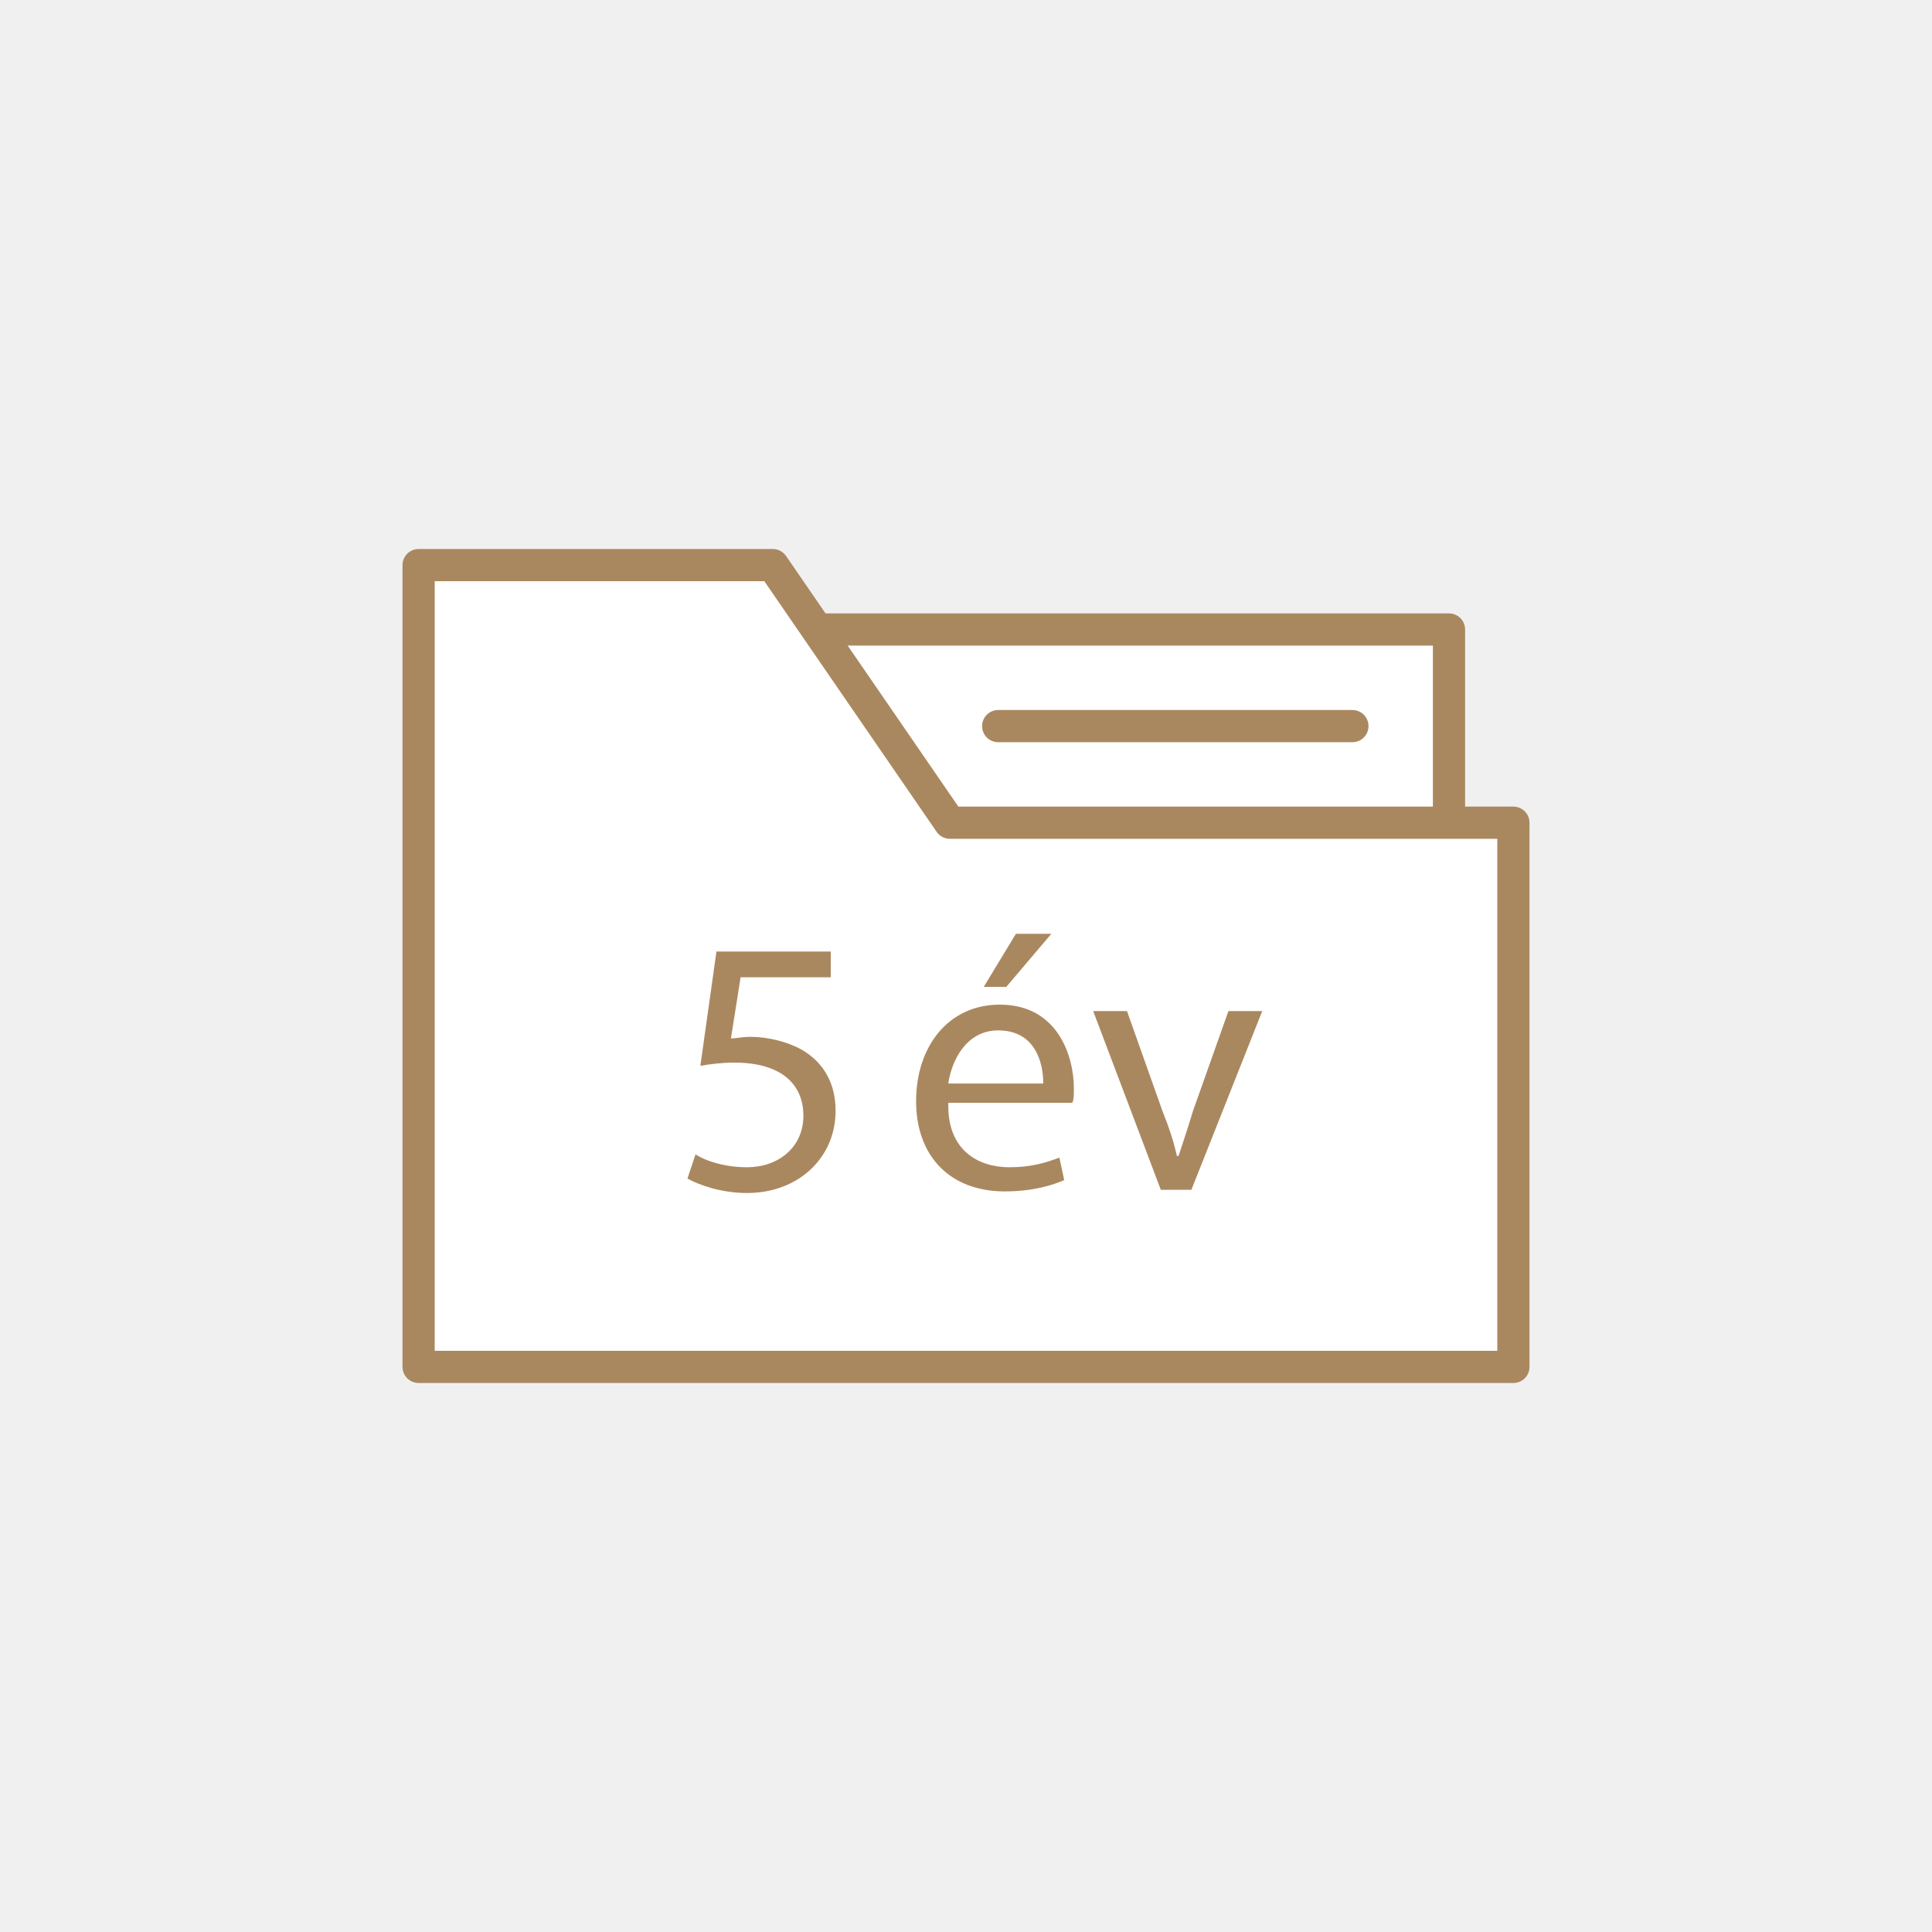
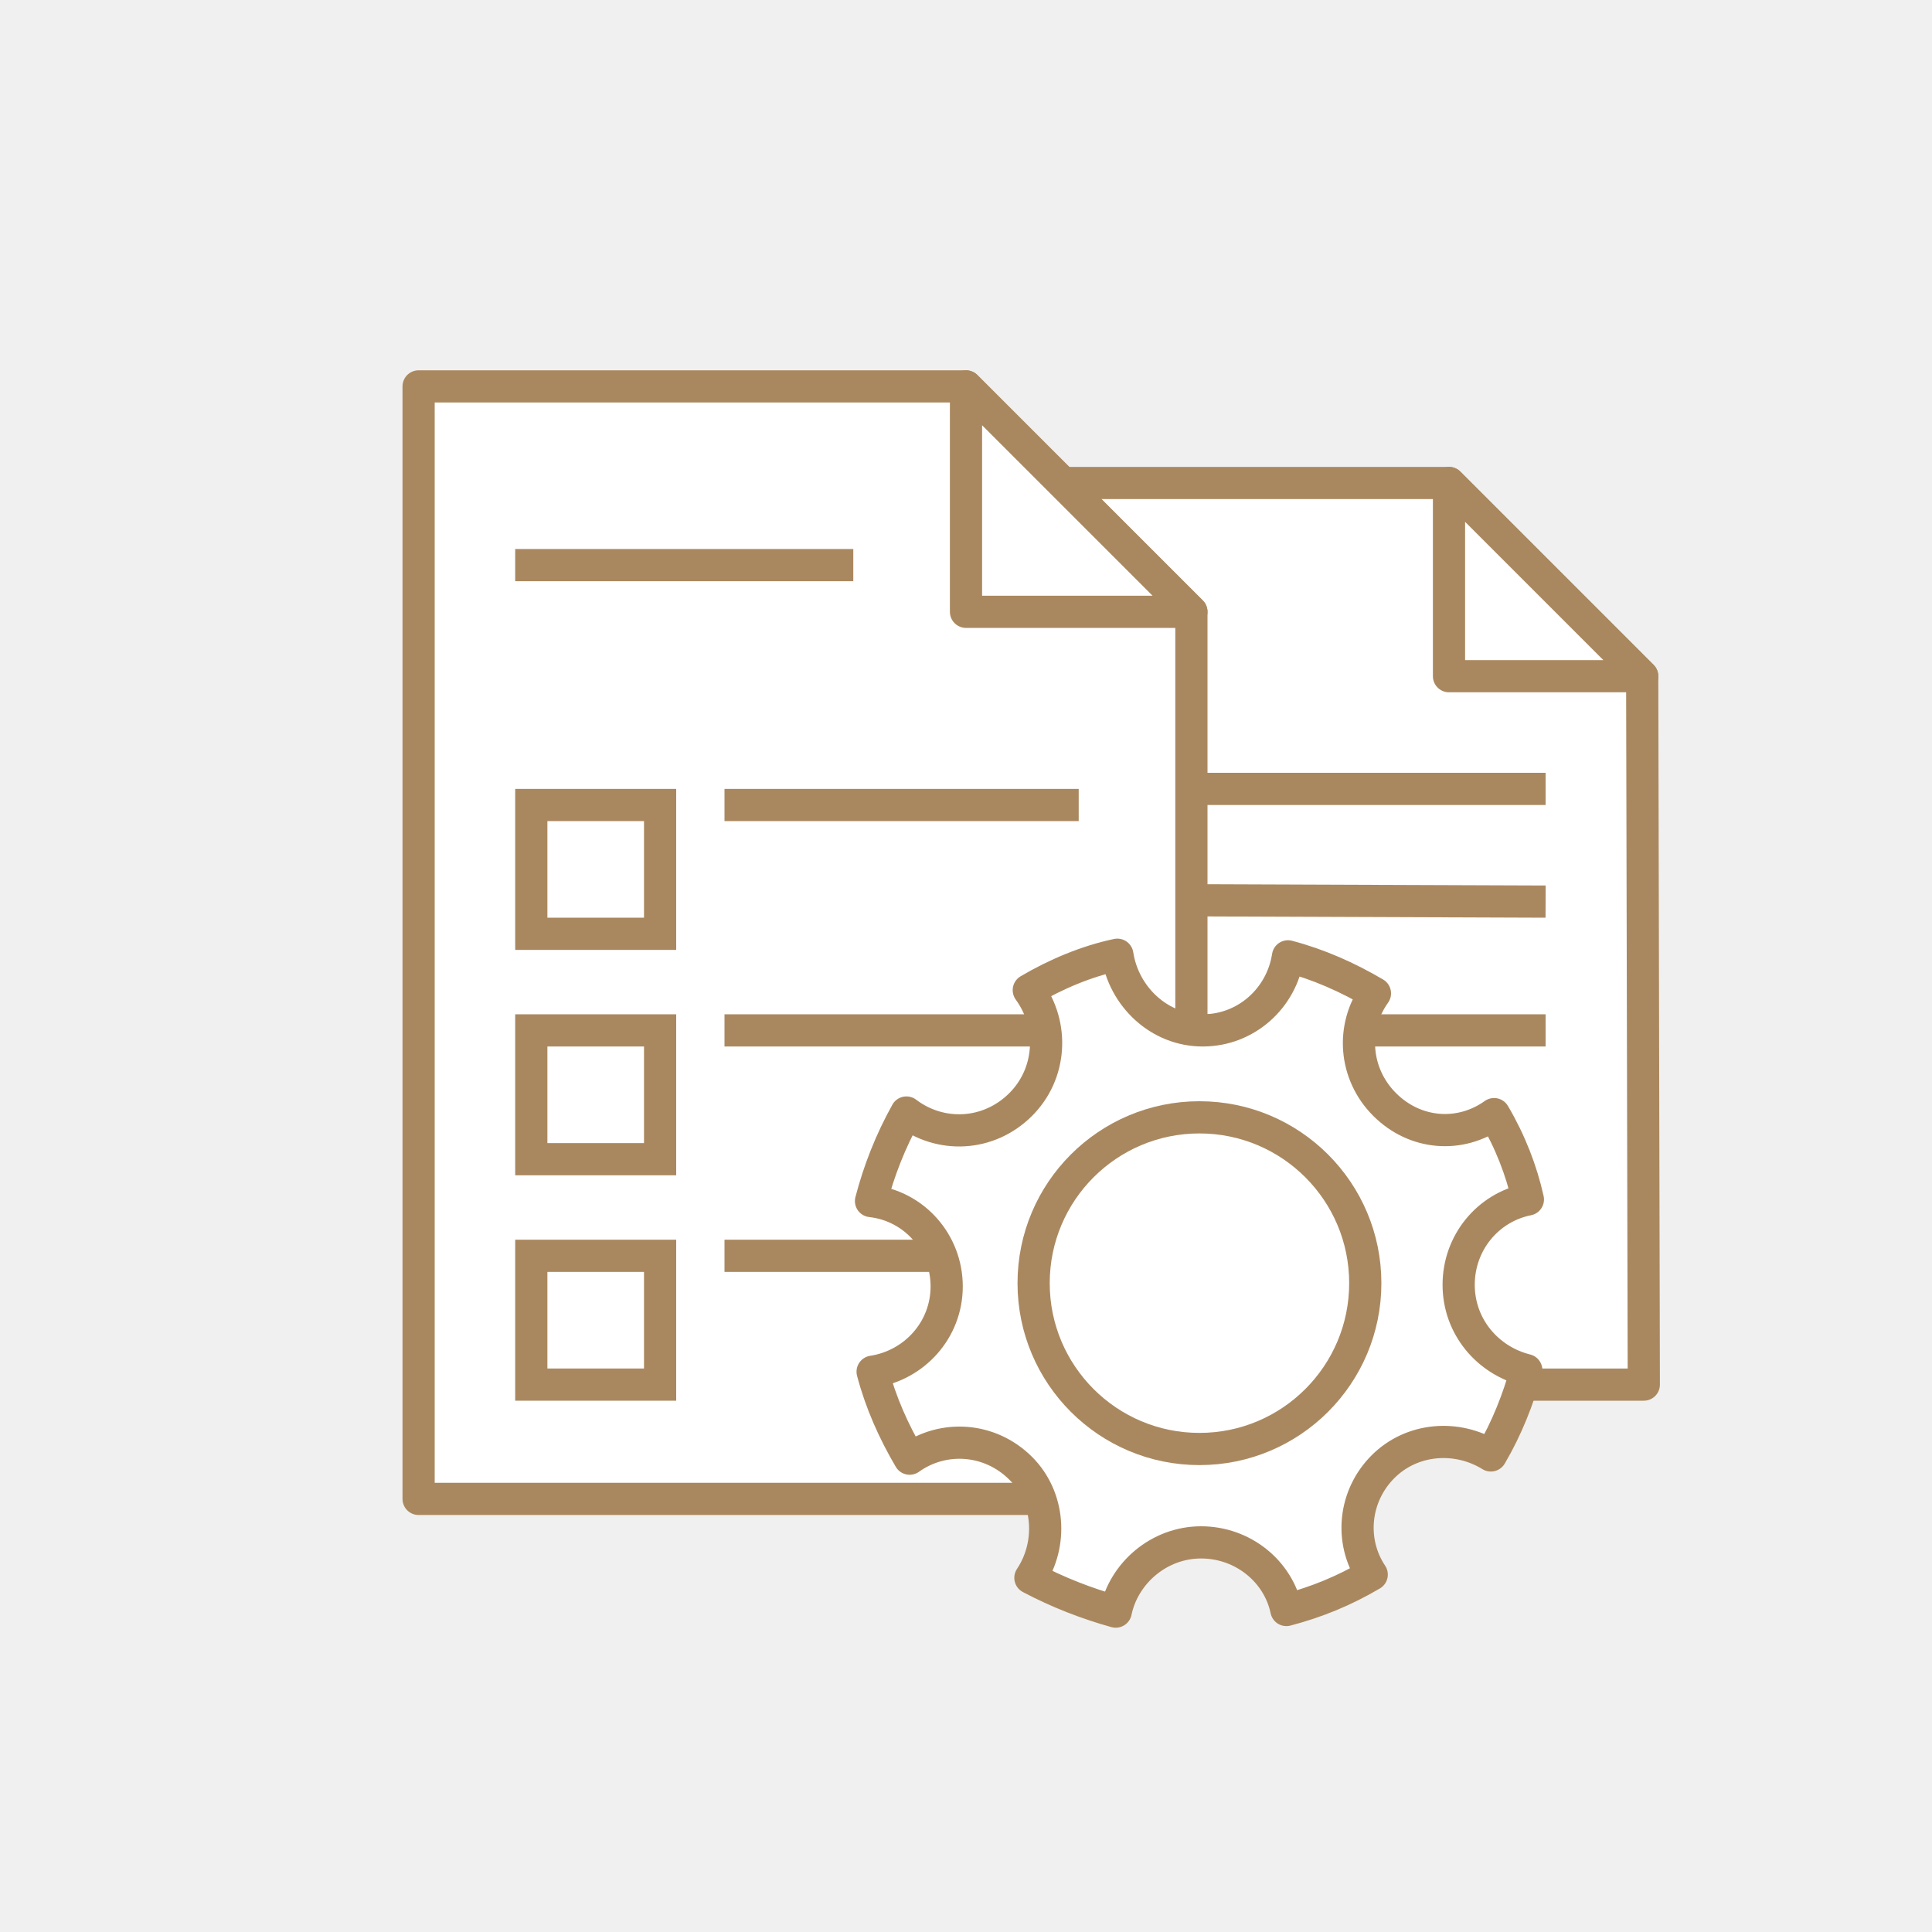
<svg xmlns="http://www.w3.org/2000/svg" version="1.1" id="Layer_1" x="0px" y="0px" viewBox="0 0 120 120" style="enable-background:new 0 0 120 120;" xml:space="preserve">
  <style type="text/css">
	.st0{fill:#FFFFFF;stroke:#AA885F;stroke-width:2;stroke-linecap:round;stroke-linejoin:round;stroke-miterlimit:10;}
	.st1{fill:#FFFFFF;stroke:#AA885F;stroke-width:2;stroke-miterlimit:10;}
	.st2{fill:none;stroke:#AA885F;stroke-width:2;stroke-miterlimit:10;}
	.st3{fill:none;stroke:#AA885F;stroke-width:2;stroke-linecap:round;stroke-linejoin:round;stroke-miterlimit:10;}
	.st4{fill:#FFFFFF;stroke:#AA885F;stroke-width:2;stroke-linejoin:round;stroke-miterlimit:10;}
	.st5{fill:#AA885F;}
</style>
+   <polygon class="st0" points="102.1,86 64.1,86 64.1,30 90,30 102,42 " />
+   <line class="st1" x1="69.1" y1="49" x2="96" y2="49" />
+   <line class="st1" x1="69.1" y1="55.9" x2="96" y2="56" />
+   <line class="st1" x1="68.6" y1="64" x2="96" y2="64" />
+   <polygon class="st0" points="90,30 102,42 90,42 " />
+   <polygon class="st0" points="74,93.1 26,93.1 26,24 60,24 74,38 " />
+   <polygon class="st0" points="60,24 74,38 60,38 " />
  <g>
-     <rect x="45.1" y="39.1" class="st0" width="44.9" height="26.8" />
-     <polyline class="st0" points="26,84.9 26,35.1 48,35.1 59,51.1 94,51.1 94,84.9 26,84.9  " />
-     <line class="st0" x1="62" y1="45.1" x2="84" y2="45.1" />
+     <rect x="33" y="50" class="st1" width="8" height="8" />
+     <line class="st1" x1="45" y1="50" x2="67" y2="50" />
  </g>
  <g>
-     <path class="st5" d="M51.7,60.7h-5.7l-0.6,3.8c0.3,0,0.7-0.1,1.2-0.1c1.1,0,2.3,0.3,3.2,0.8c1.2,0.7,2.1,1.9,2.1,3.8   c0,2.9-2.3,5.1-5.5,5.1c-1.6,0-3-0.5-3.7-0.9l0.5-1.5c0.6,0.4,1.8,0.8,3.2,0.8c1.9,0,3.5-1.2,3.5-3.2c0-1.9-1.3-3.3-4.3-3.3   c-0.8,0-1.5,0.1-2.1,0.2l1-7.1h7.1V60.7z" />
-     <path class="st5" d="M58.9,68.7c0,2.7,1.8,3.8,3.8,3.8c1.4,0,2.3-0.3,3.1-0.6l0.3,1.4c-0.7,0.3-1.9,0.7-3.7,0.7   c-3.4,0-5.5-2.2-5.5-5.6s2-6,5.2-6c3.6,0,4.6,3.2,4.6,5.2c0,0.4,0,0.7-0.1,0.9H58.9z M64.8,67.3c0-1.3-0.5-3.3-2.8-3.3   c-2,0-2.9,1.9-3.1,3.3H64.8z M65.3,58l-2.8,3.3h-1.4l2-3.3H65.3z" />
-     <path class="st5" d="M70,62.8l2.2,6.2c0.4,1,0.7,1.9,0.9,2.8h0.1c0.3-0.9,0.6-1.8,0.9-2.8l2.2-6.2h2.1L74,73.9h-1.9l-4.2-11.1H70z" />
+     <rect x="33" y="64" class="st1" width="8" height="8" />
+     <line class="st1" x1="45" y1="64" x2="67.3" y2="64" />
+   </g>
+   <g>
+     <rect x="33" y="78" class="st1" width="8" height="8" />
+     <line class="st1" x1="45" y1="78" x2="67.3" y2="78" />
+   </g>
+   <line class="st1" x1="32" y1="35.1" x2="53" y2="35.1" />
+   <g>
+     <g>
+       <path class="st0" d="M63.9,61.5c1.7-1,3.6-1.8,5.5-2.2c0.4,2.6,2.6,4.7,5.3,4.7c2.7,0,4.9-2,5.3-4.6c1.9,0.5,3.7,1.3,5.4,2.3    c-1.5,2.1-1.3,5,0.6,6.9c1.9,1.9,4.7,2.1,6.8,0.6c1,1.7,1.7,3.5,2.1,5.3c-2.5,0.5-4.3,2.7-4.3,5.3c0,2.6,1.8,4.7,4.2,5.3    c-0.5,1.8-1.2,3.6-2.2,5.3c-2.1-1.3-4.9-1.1-6.7,0.7s-2.1,4.6-0.7,6.7c-1.7,1-3.4,1.7-5.3,2.2c-0.5-2.4-2.7-4.2-5.3-4.2    c-2.6,0-4.8,1.9-5.3,4.3c-1.8-0.5-3.6-1.2-5.3-2.1c1.4-2.1,1.2-5-0.6-6.8c-1.9-1.9-4.8-2.1-6.9-0.6c-1-1.7-1.8-3.5-2.3-5.4    c2.6-0.4,4.6-2.6,4.6-5.3c0-2.7-2-5-4.7-5.3c0.5-1.9,1.2-3.7,2.2-5.5c2.1,1.6,5.1,1.5,7.1-0.5C65.3,66.7,65.5,63.7,63.9,61.5z" />
+     </g>
+     <circle class="st0" cx="74.5" cy="79.7" r="10.3" />
  </g>
</svg>
